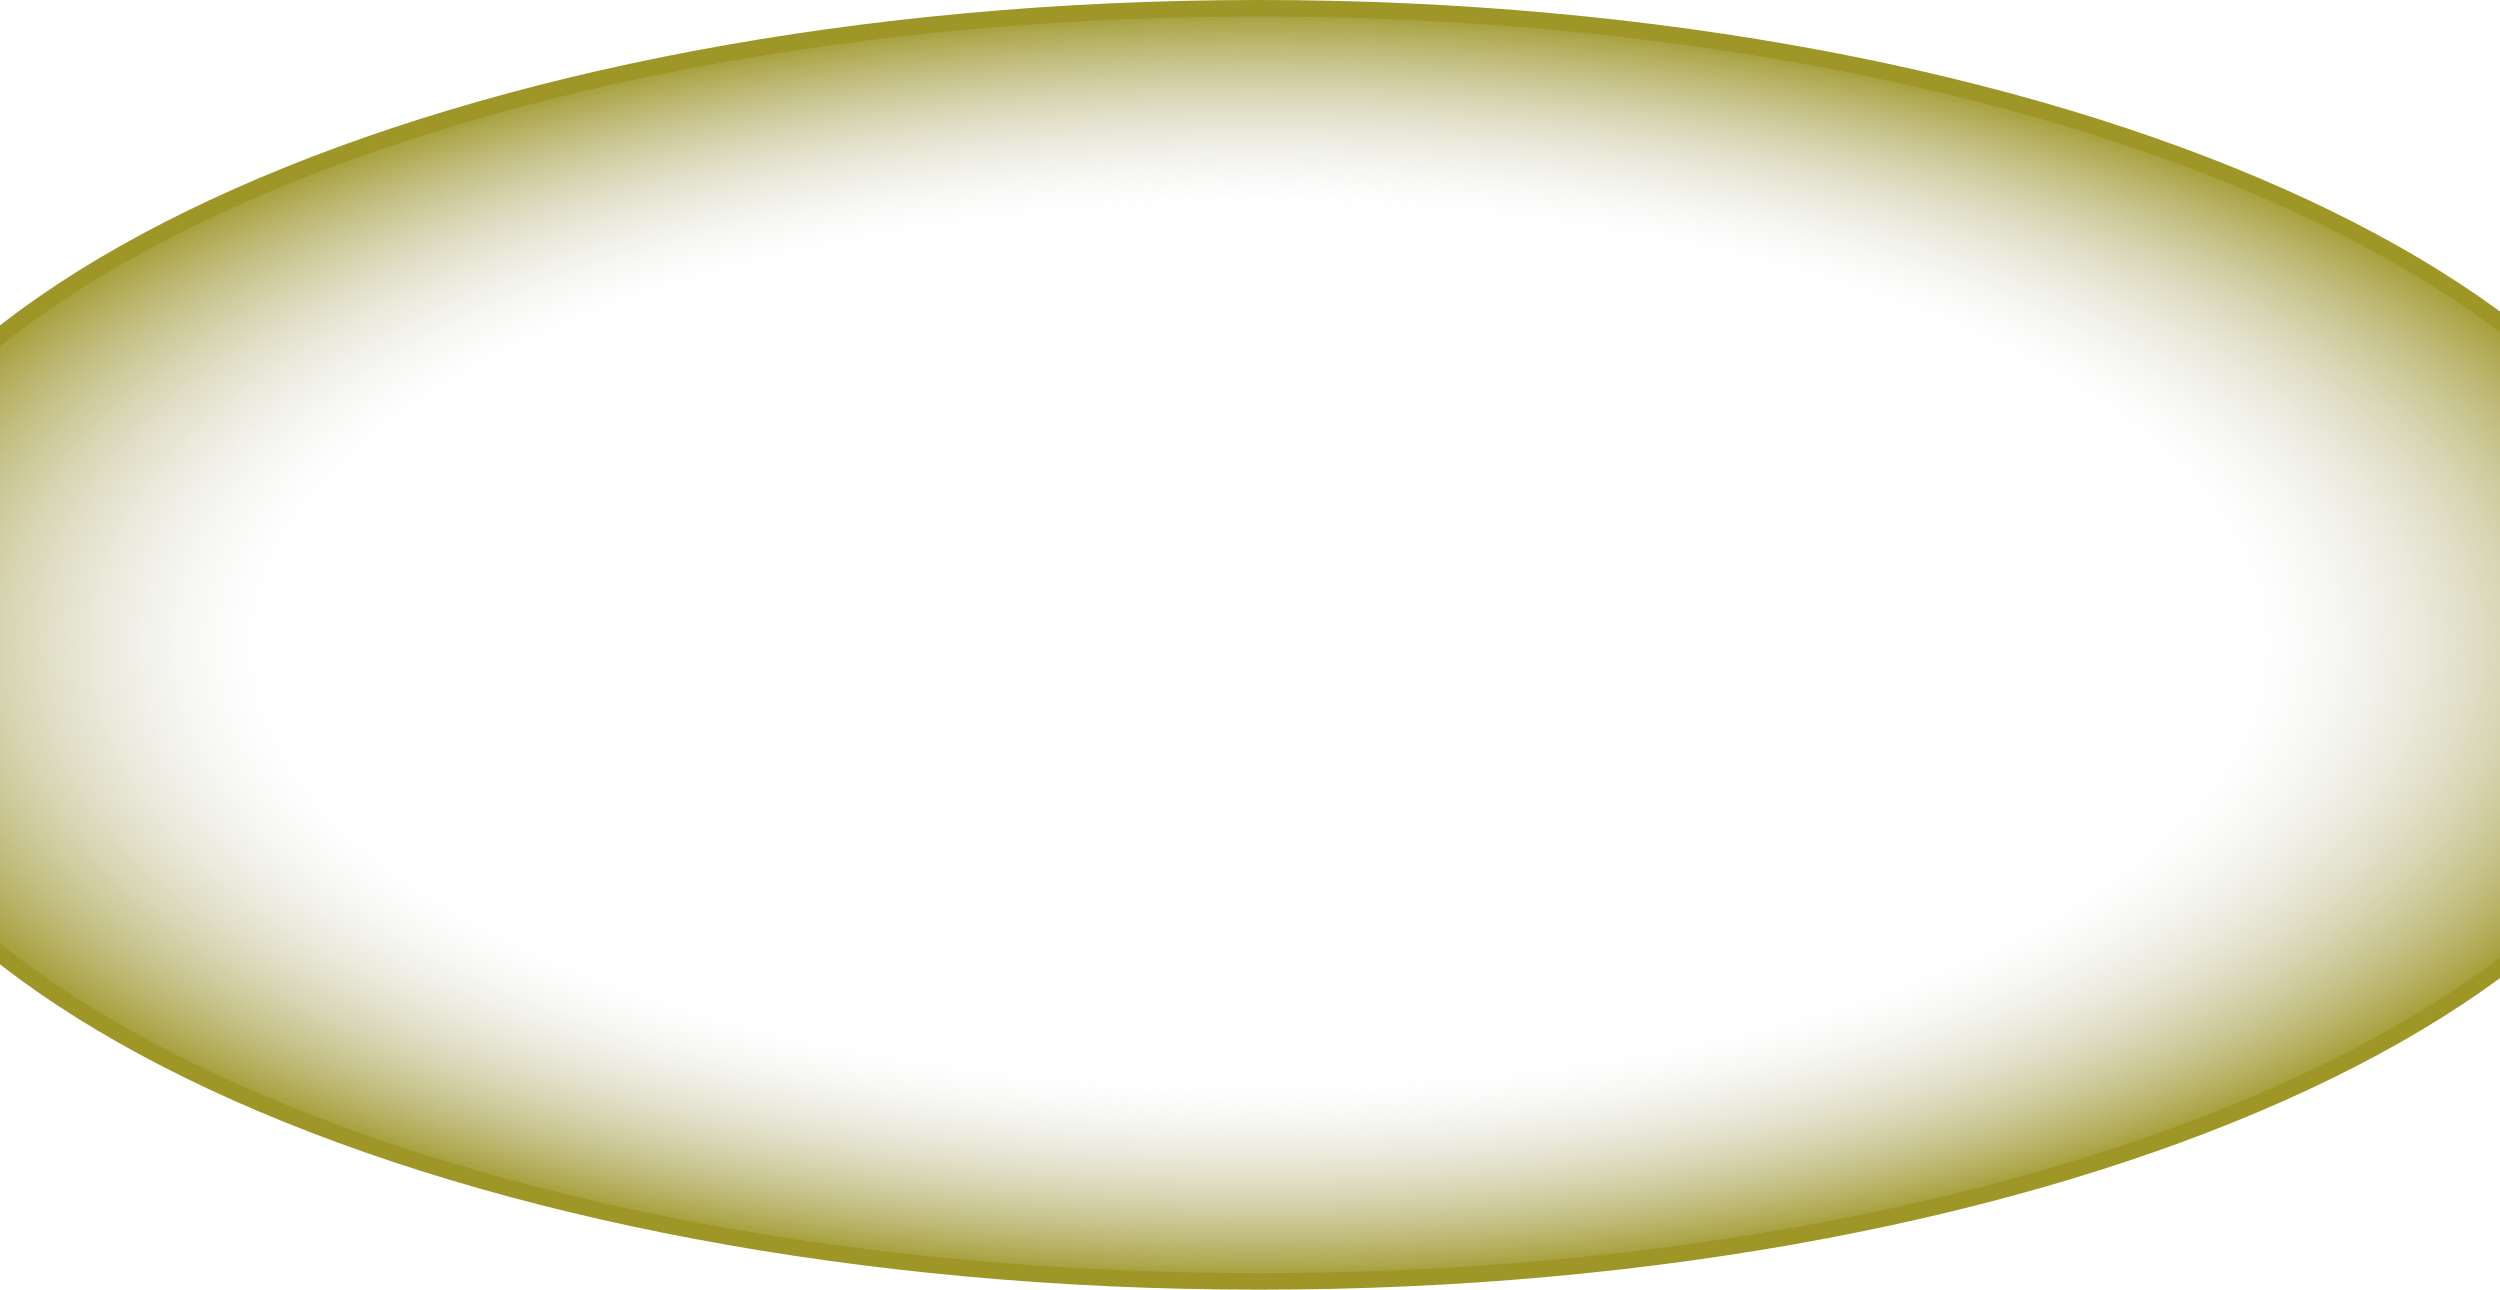
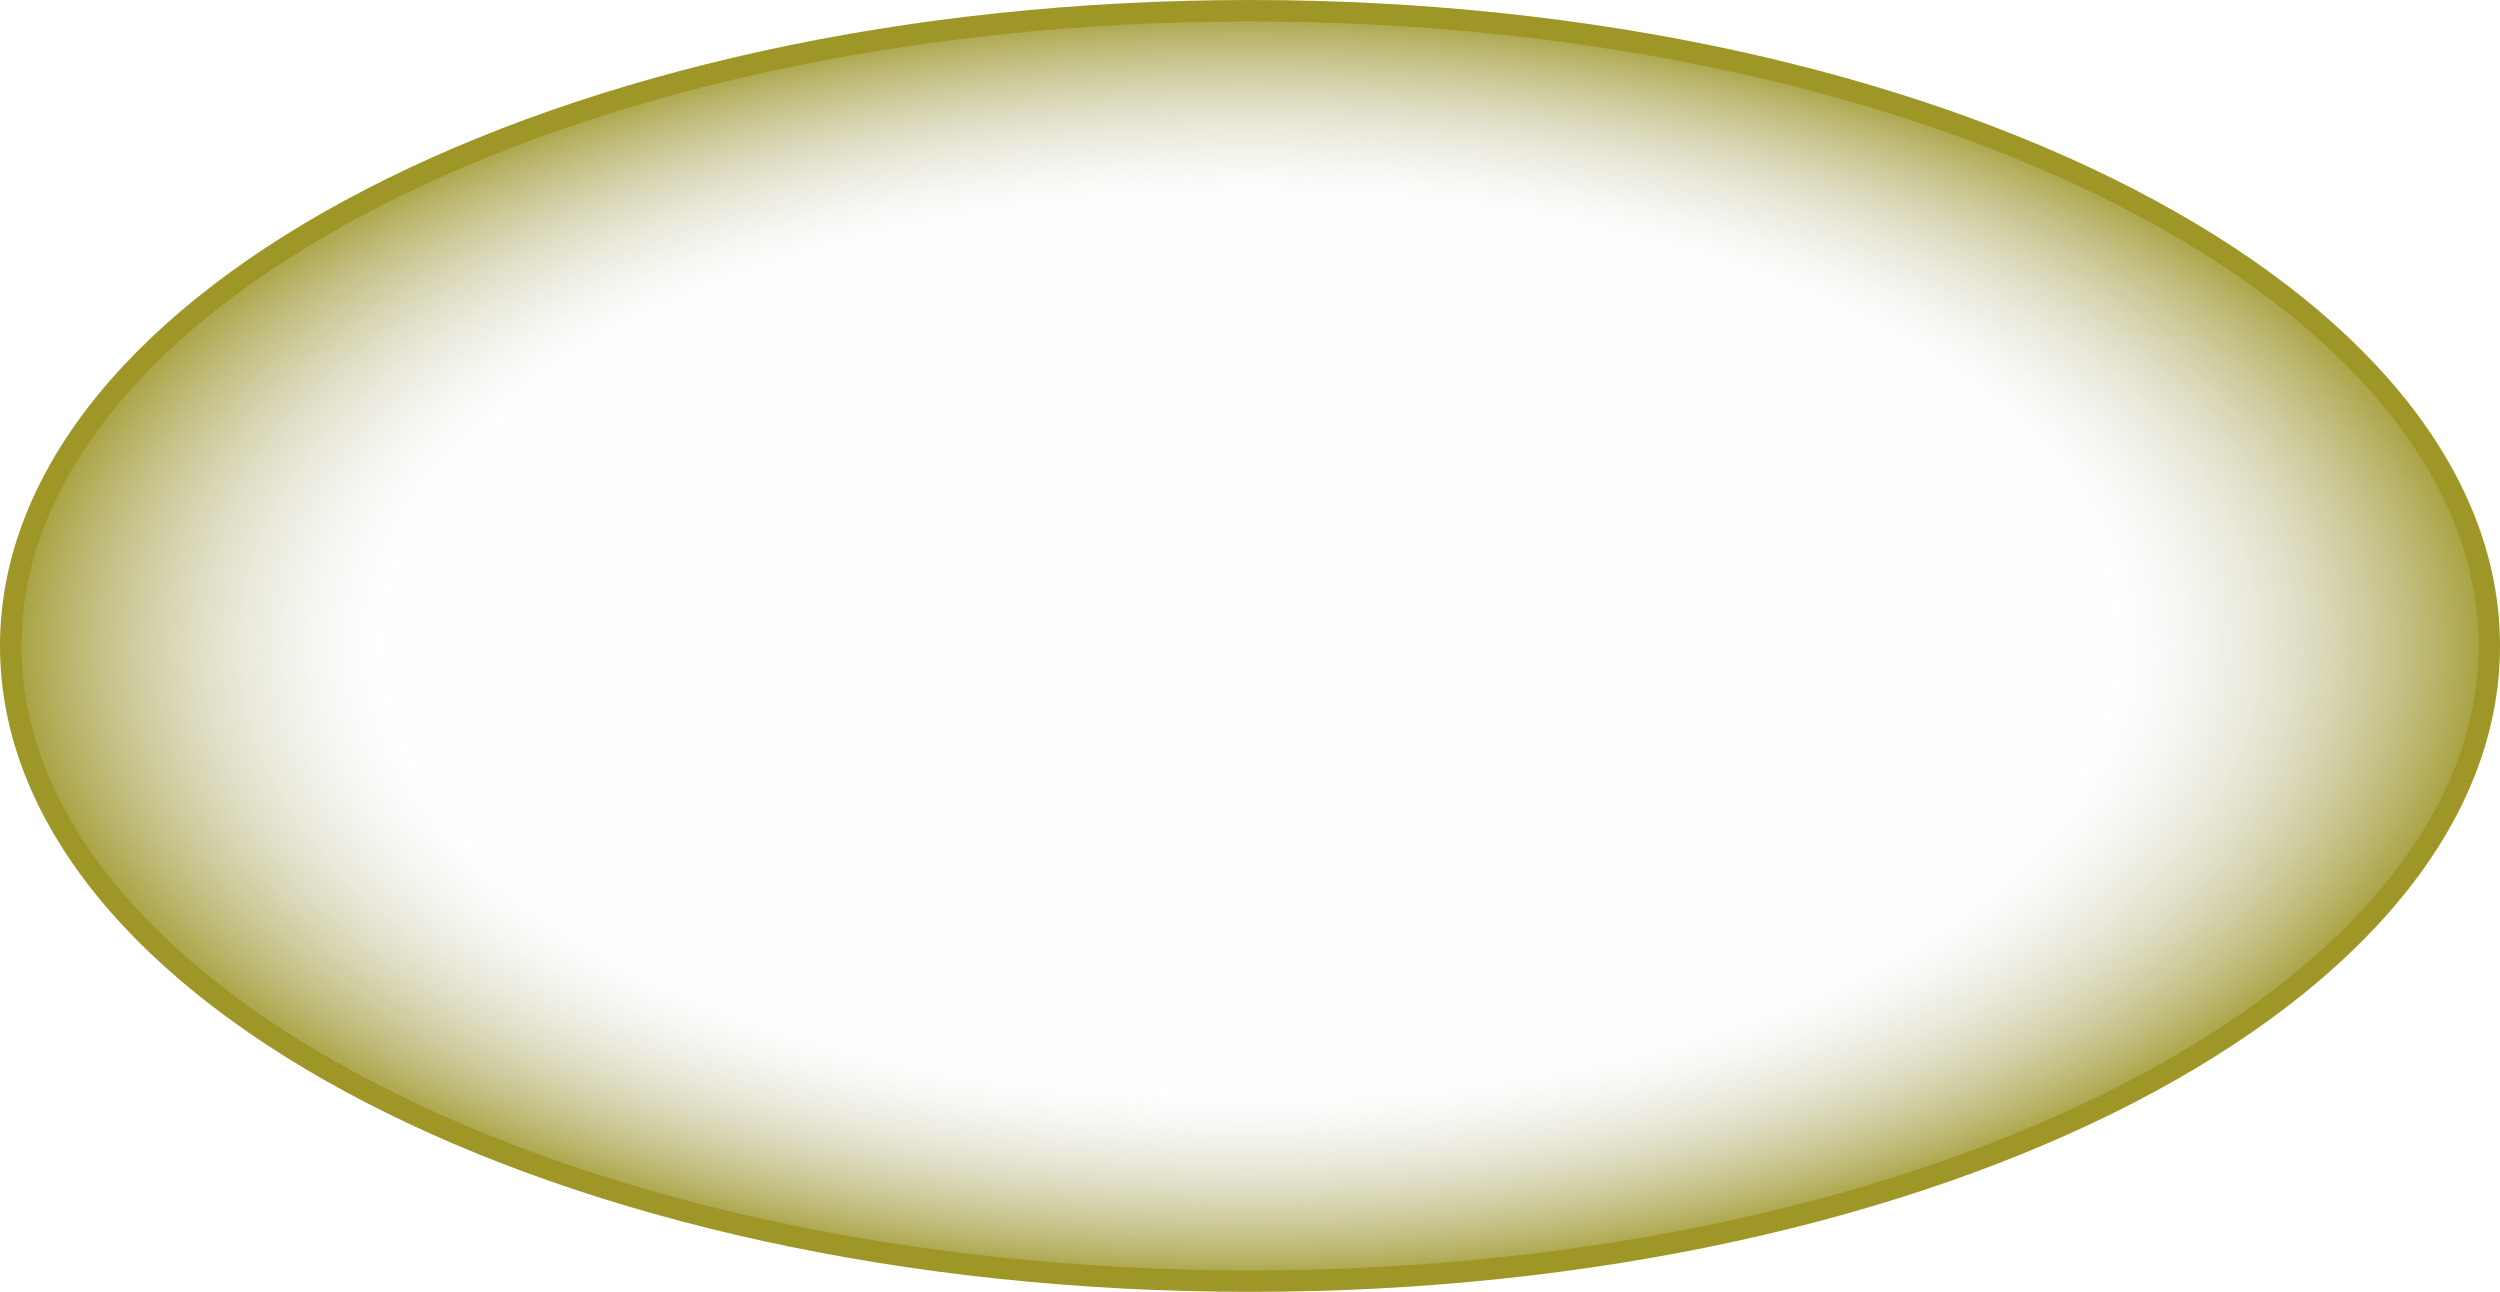
- <svg xmlns="http://www.w3.org/2000/svg" width="1512" height="780" viewBox="0 0 1512 780" fill="none">
-   <path d="M-110 390C-110 337.777 -86.234 287.651 -42.496 241.64C1.267 195.602 64.829 153.915 143.754 118.797C301.592 48.566 519.994 5 761.5 5C1003.01 5 1221.41 48.566 1379.25 118.797C1458.17 153.915 1521.73 195.602 1565.5 241.64C1609.23 287.651 1633 337.777 1633 390C1633 442.223 1609.23 492.348 1565.5 538.36C1521.73 584.398 1458.17 626.085 1379.25 661.203C1221.41 731.433 1003.01 775 761.5 775C519.994 775 301.592 731.433 143.754 661.203C64.829 626.085 1.267 584.398 -42.496 538.36C-86.234 492.349 -110 442.223 -110 390Z" fill="url(#paint0_radial_190_2754)" stroke="#9E9626" stroke-width="10" />
+ <svg xmlns="http://www.w3.org/2000/svg" width="1165" height="602" viewBox="0 0 1165 602" fill="none">
+   <path d="M5 301C5 220.709 68.084 146.768 172.905 92.603C277.472 38.569 422.278 5 582.5 5C742.722 5 887.528 38.569 992.095 92.603C1096.92 146.768 1160 220.709 1160 301C1160 381.291 1096.92 455.232 992.095 509.397C887.528 563.431 742.722 597 582.5 597C422.278 597 277.472 563.431 172.905 509.397C68.084 455.232 5 381.291 5 301Z" fill="url(#paint0_radial_325_3)" stroke="#9E9626" stroke-width="10" />
  <defs>
-     <radialGradient id="paint0_radial_190_2754" cx="0" cy="0" r="1" gradientUnits="userSpaceOnUse" gradientTransform="translate(761.5 390) scale(876.5 390)">
+     <radialGradient id="paint0_radial_325_3" cx="0" cy="0" r="1" gradientUnits="userSpaceOnUse" gradientTransform="translate(582.5 301) scale(582.5 301)">
      <stop offset="0.688" stop-color="#D9D9D9" stop-opacity="0.01" />
      <stop offset="1" stop-color="#9E9626" />
    </radialGradient>
  </defs>
</svg>
